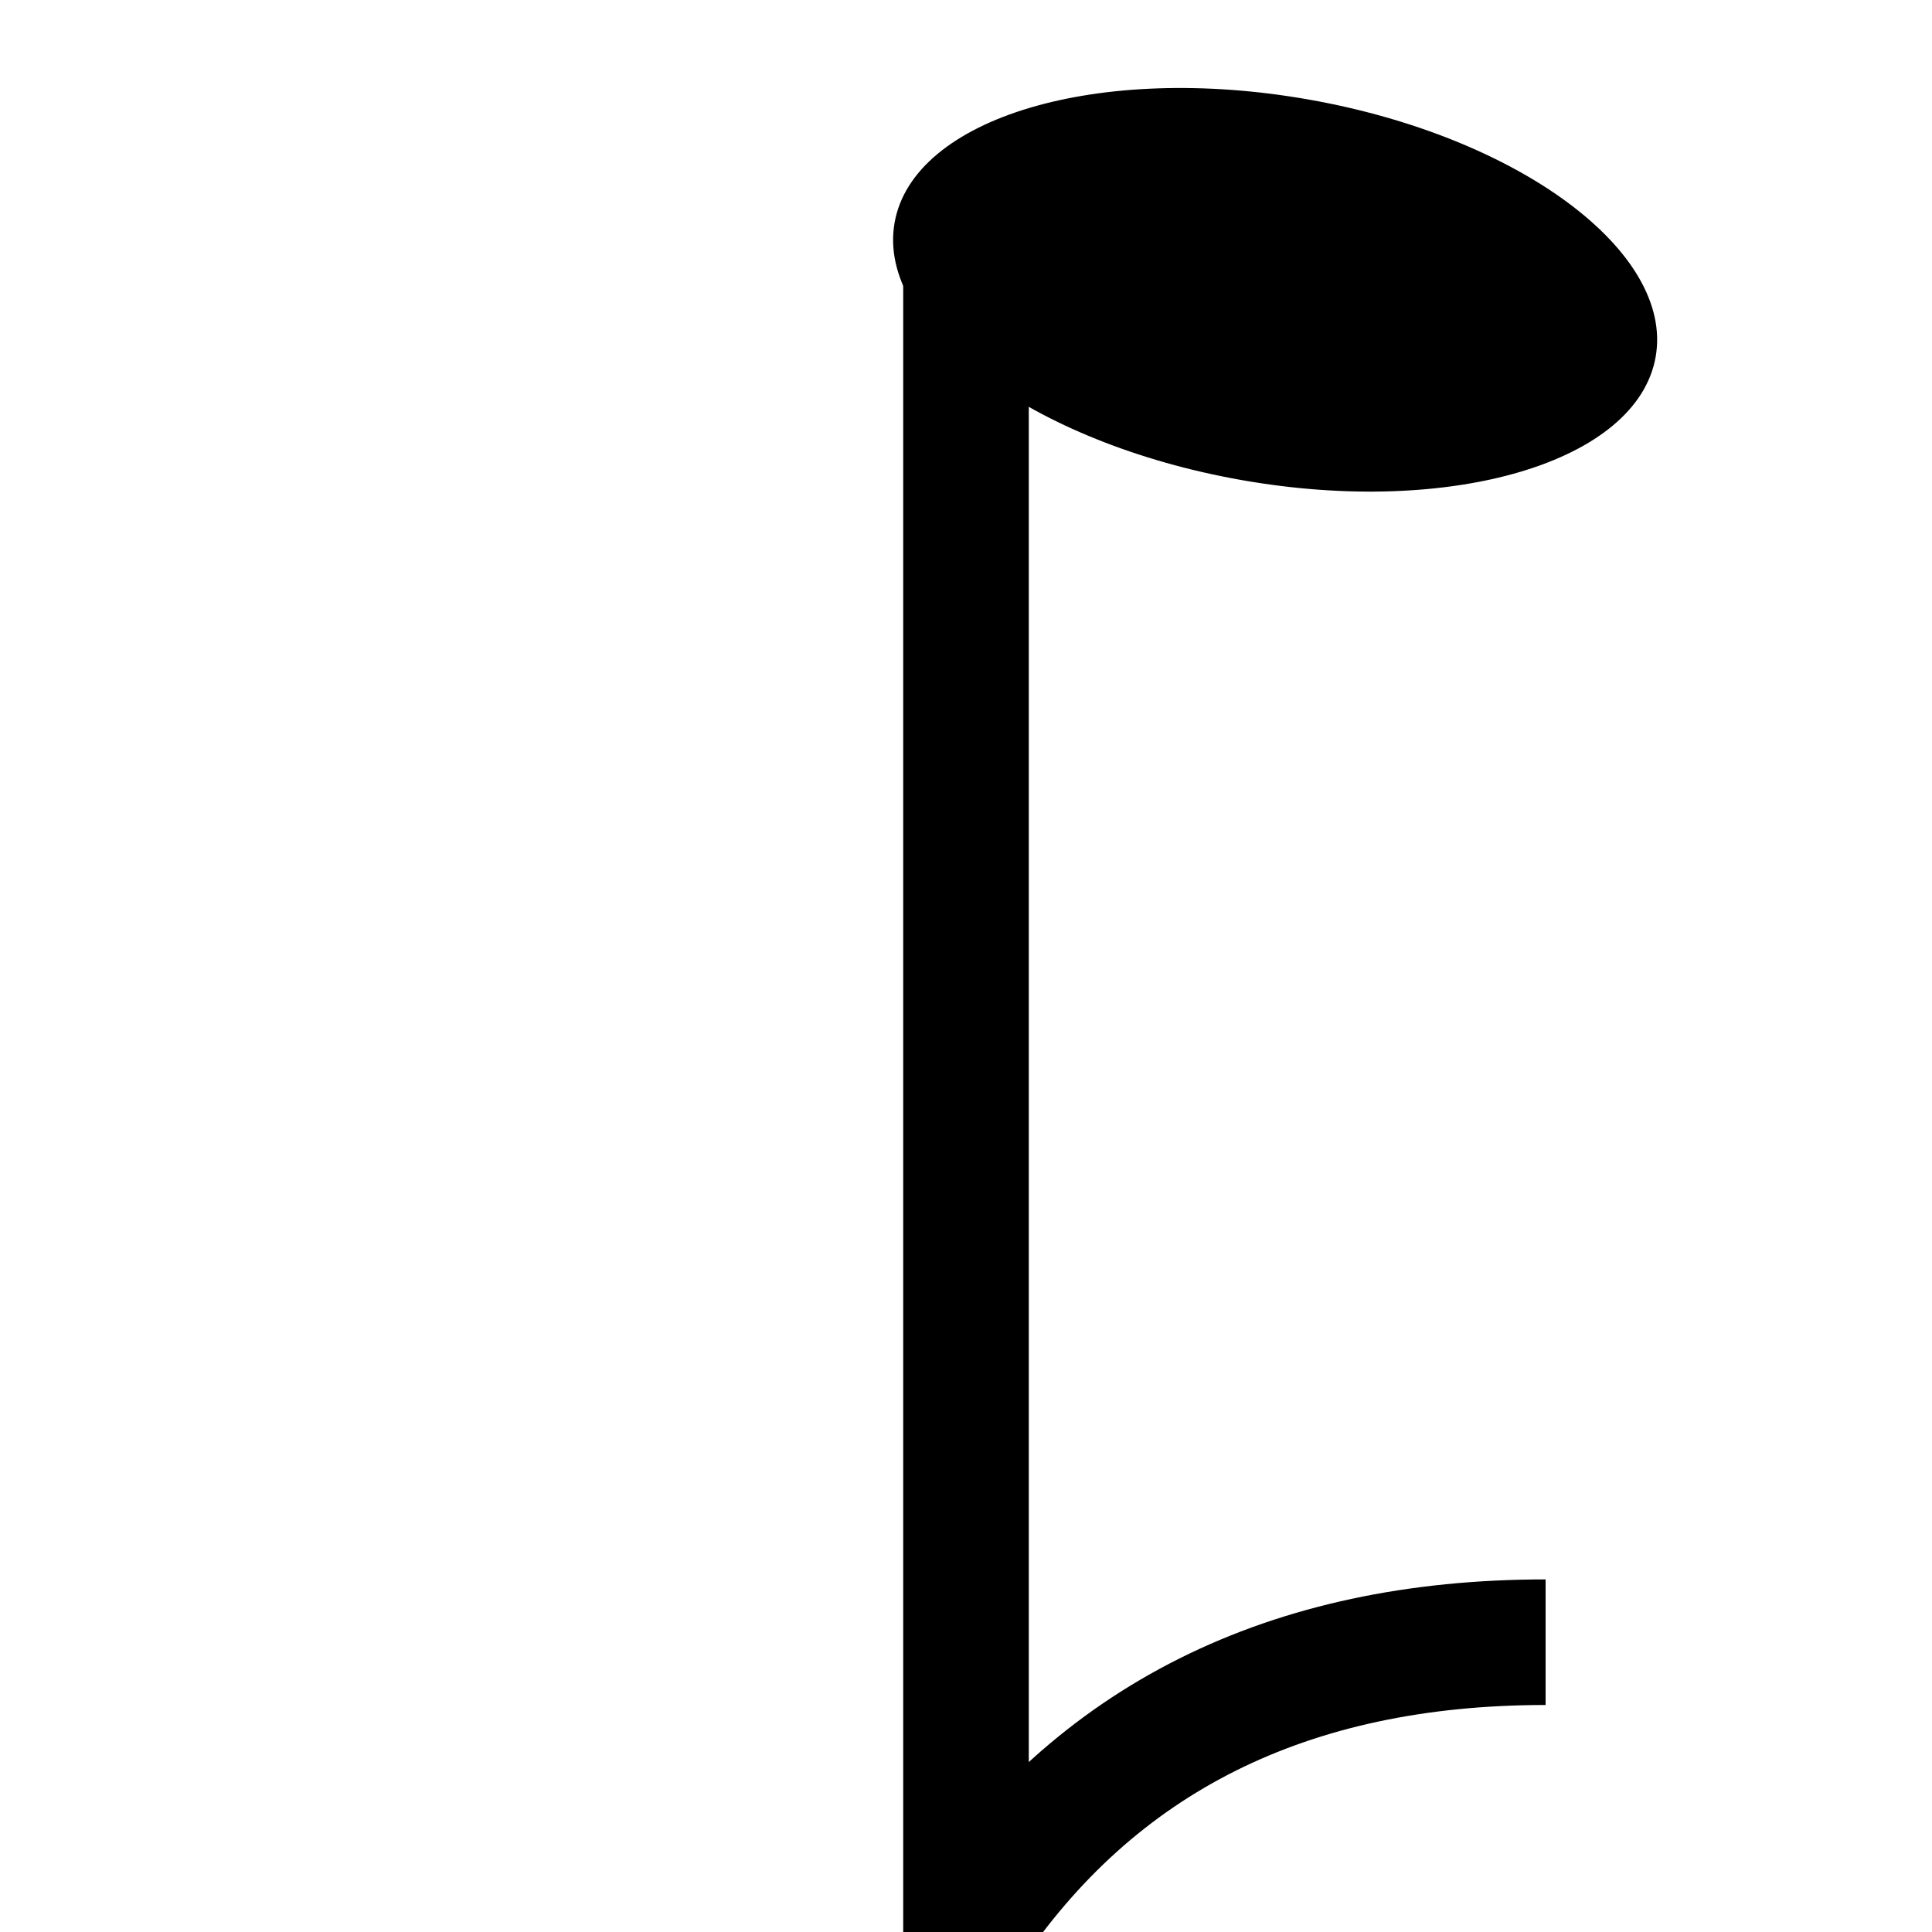
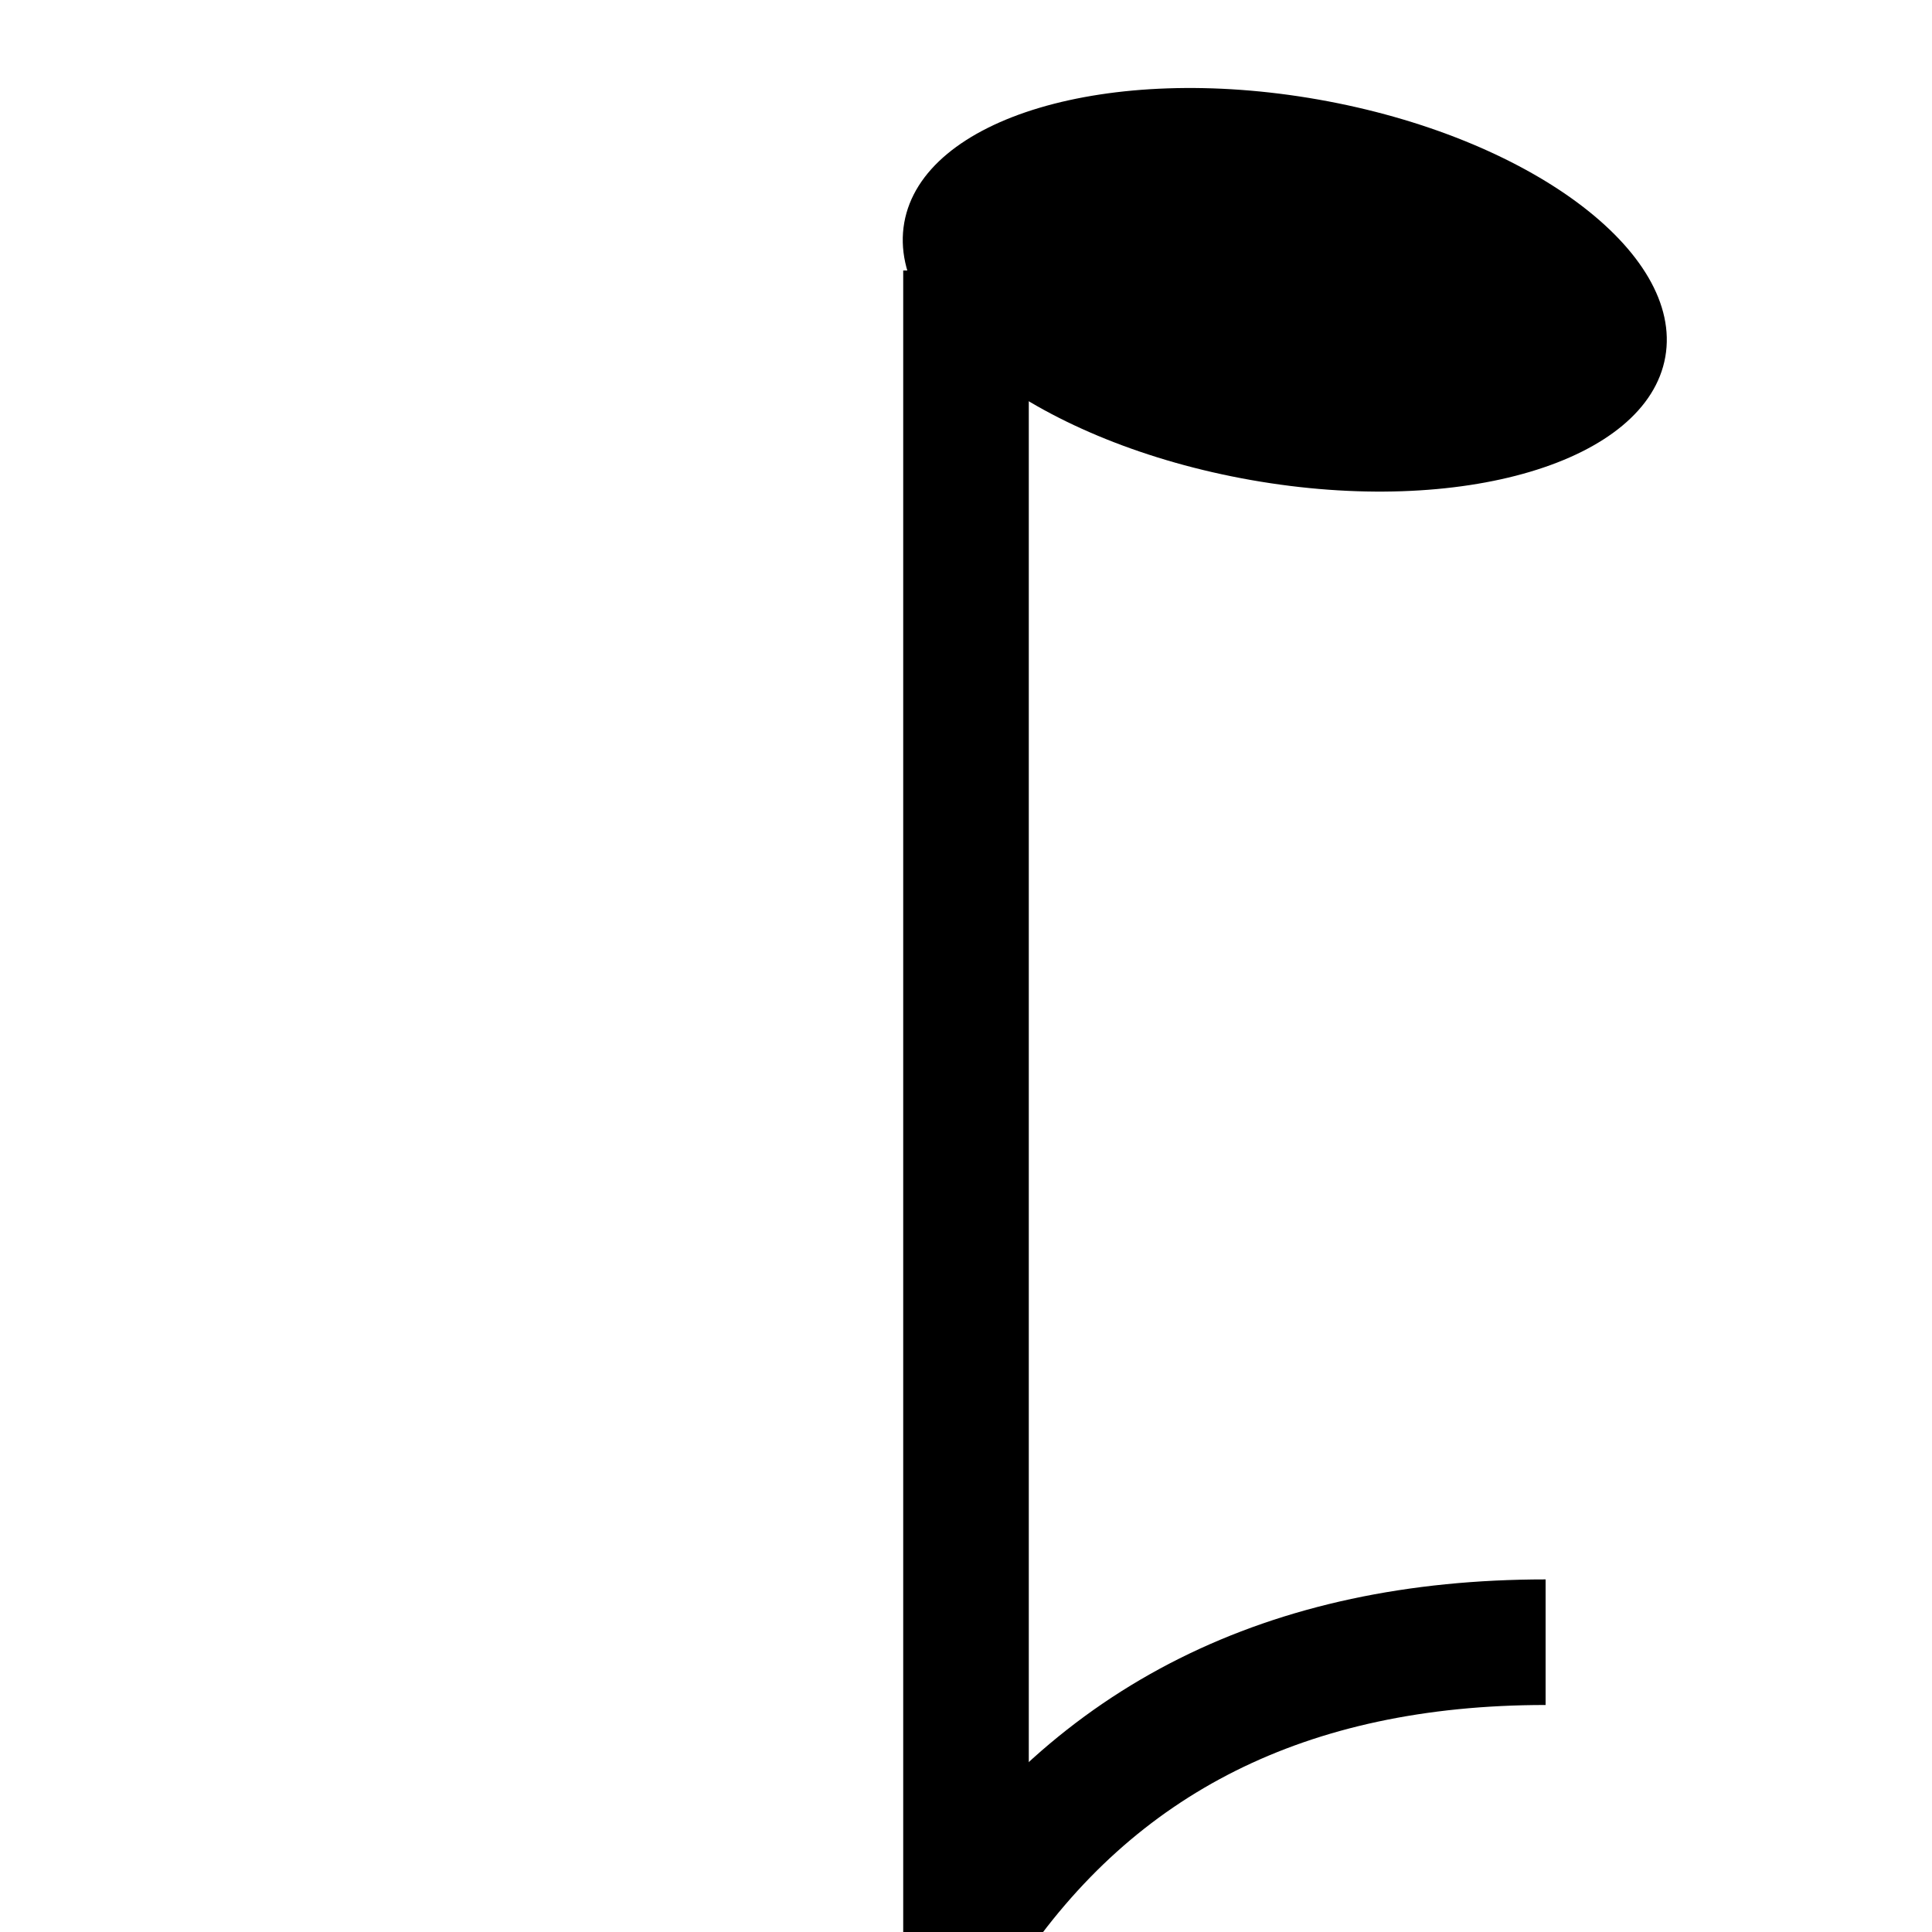
<svg xmlns="http://www.w3.org/2000/svg" width="100" height="100" viewBox="0 0 100 100" fill="none">
  <line x1="50" y1="14" x2="50" y2="100" style="stroke: black;       stroke-width: 6.5;" />
-   <ellipse cx="66" cy="15" rx="20" ry="10" style="fill:black;" transform="rotate(10 66 15)" />
+   <ellipse cx="66.5" cy="15" rx="20" ry="10" style="fill:black;" transform="rotate(10 66.5 15)" />
  <path d="M 50 100 Q 60 85 80 85" style="fill: none;       stroke: black;       stroke-width: 6.5;" />
</svg>
